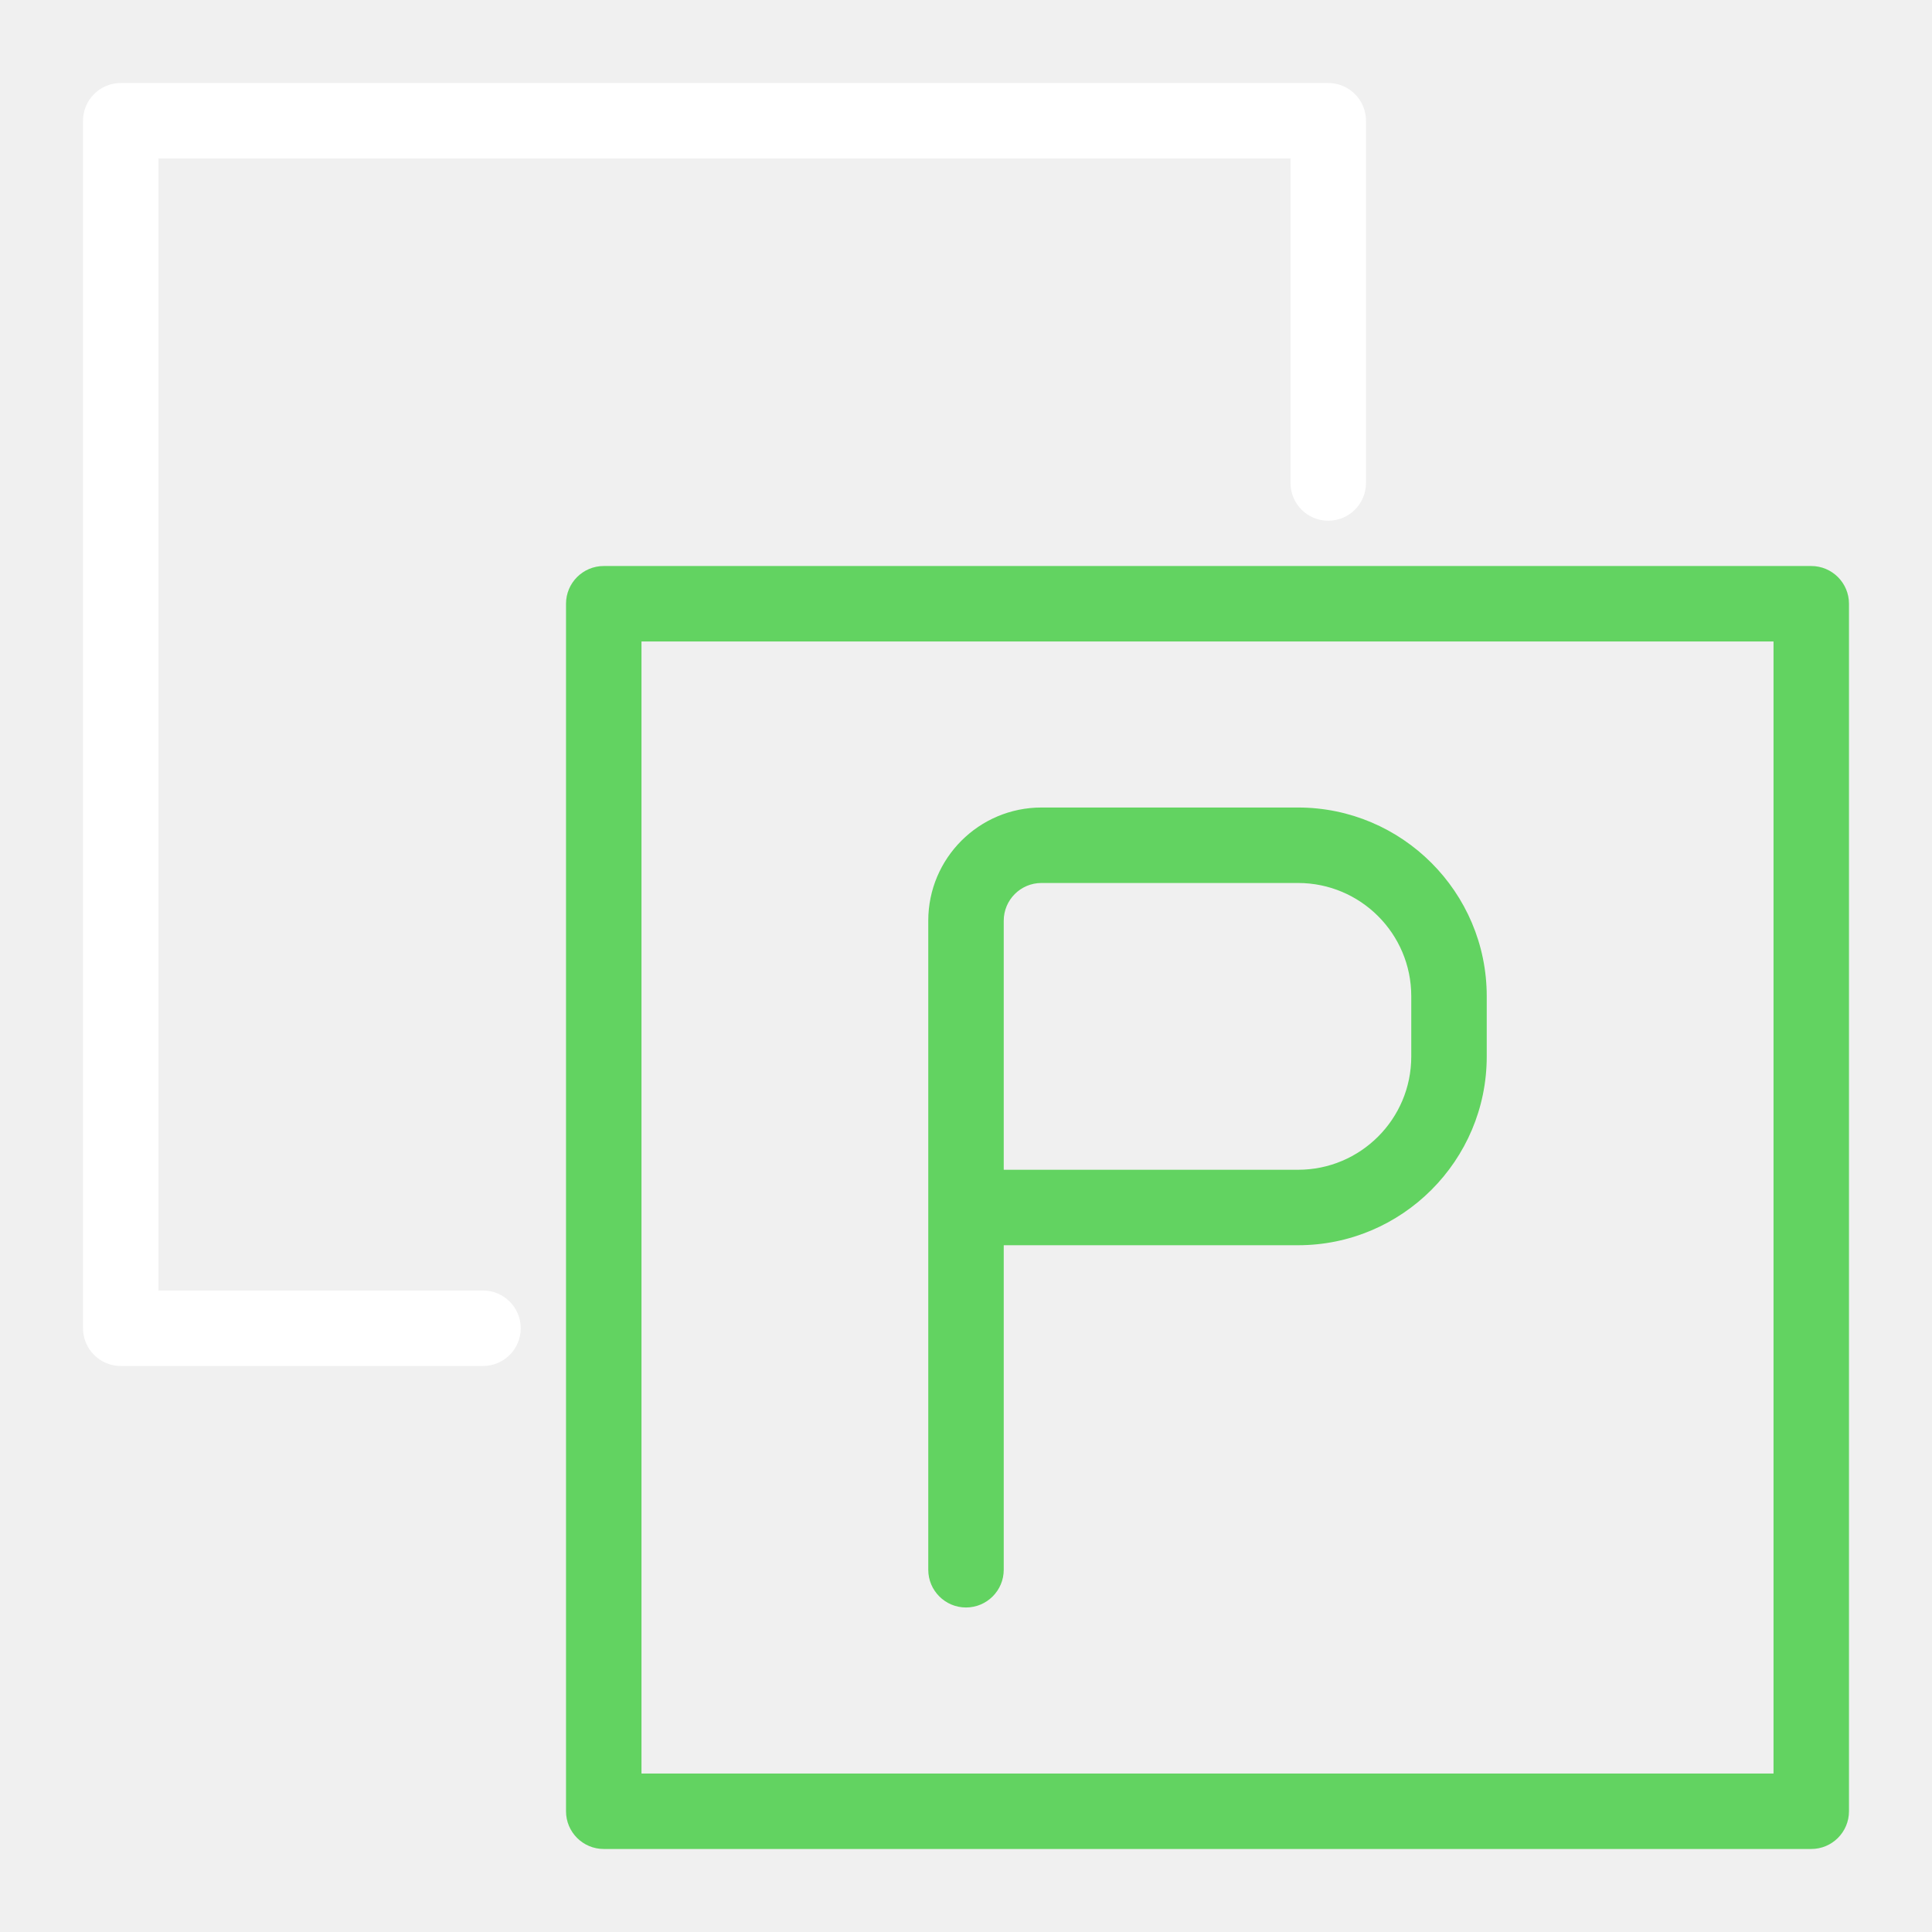
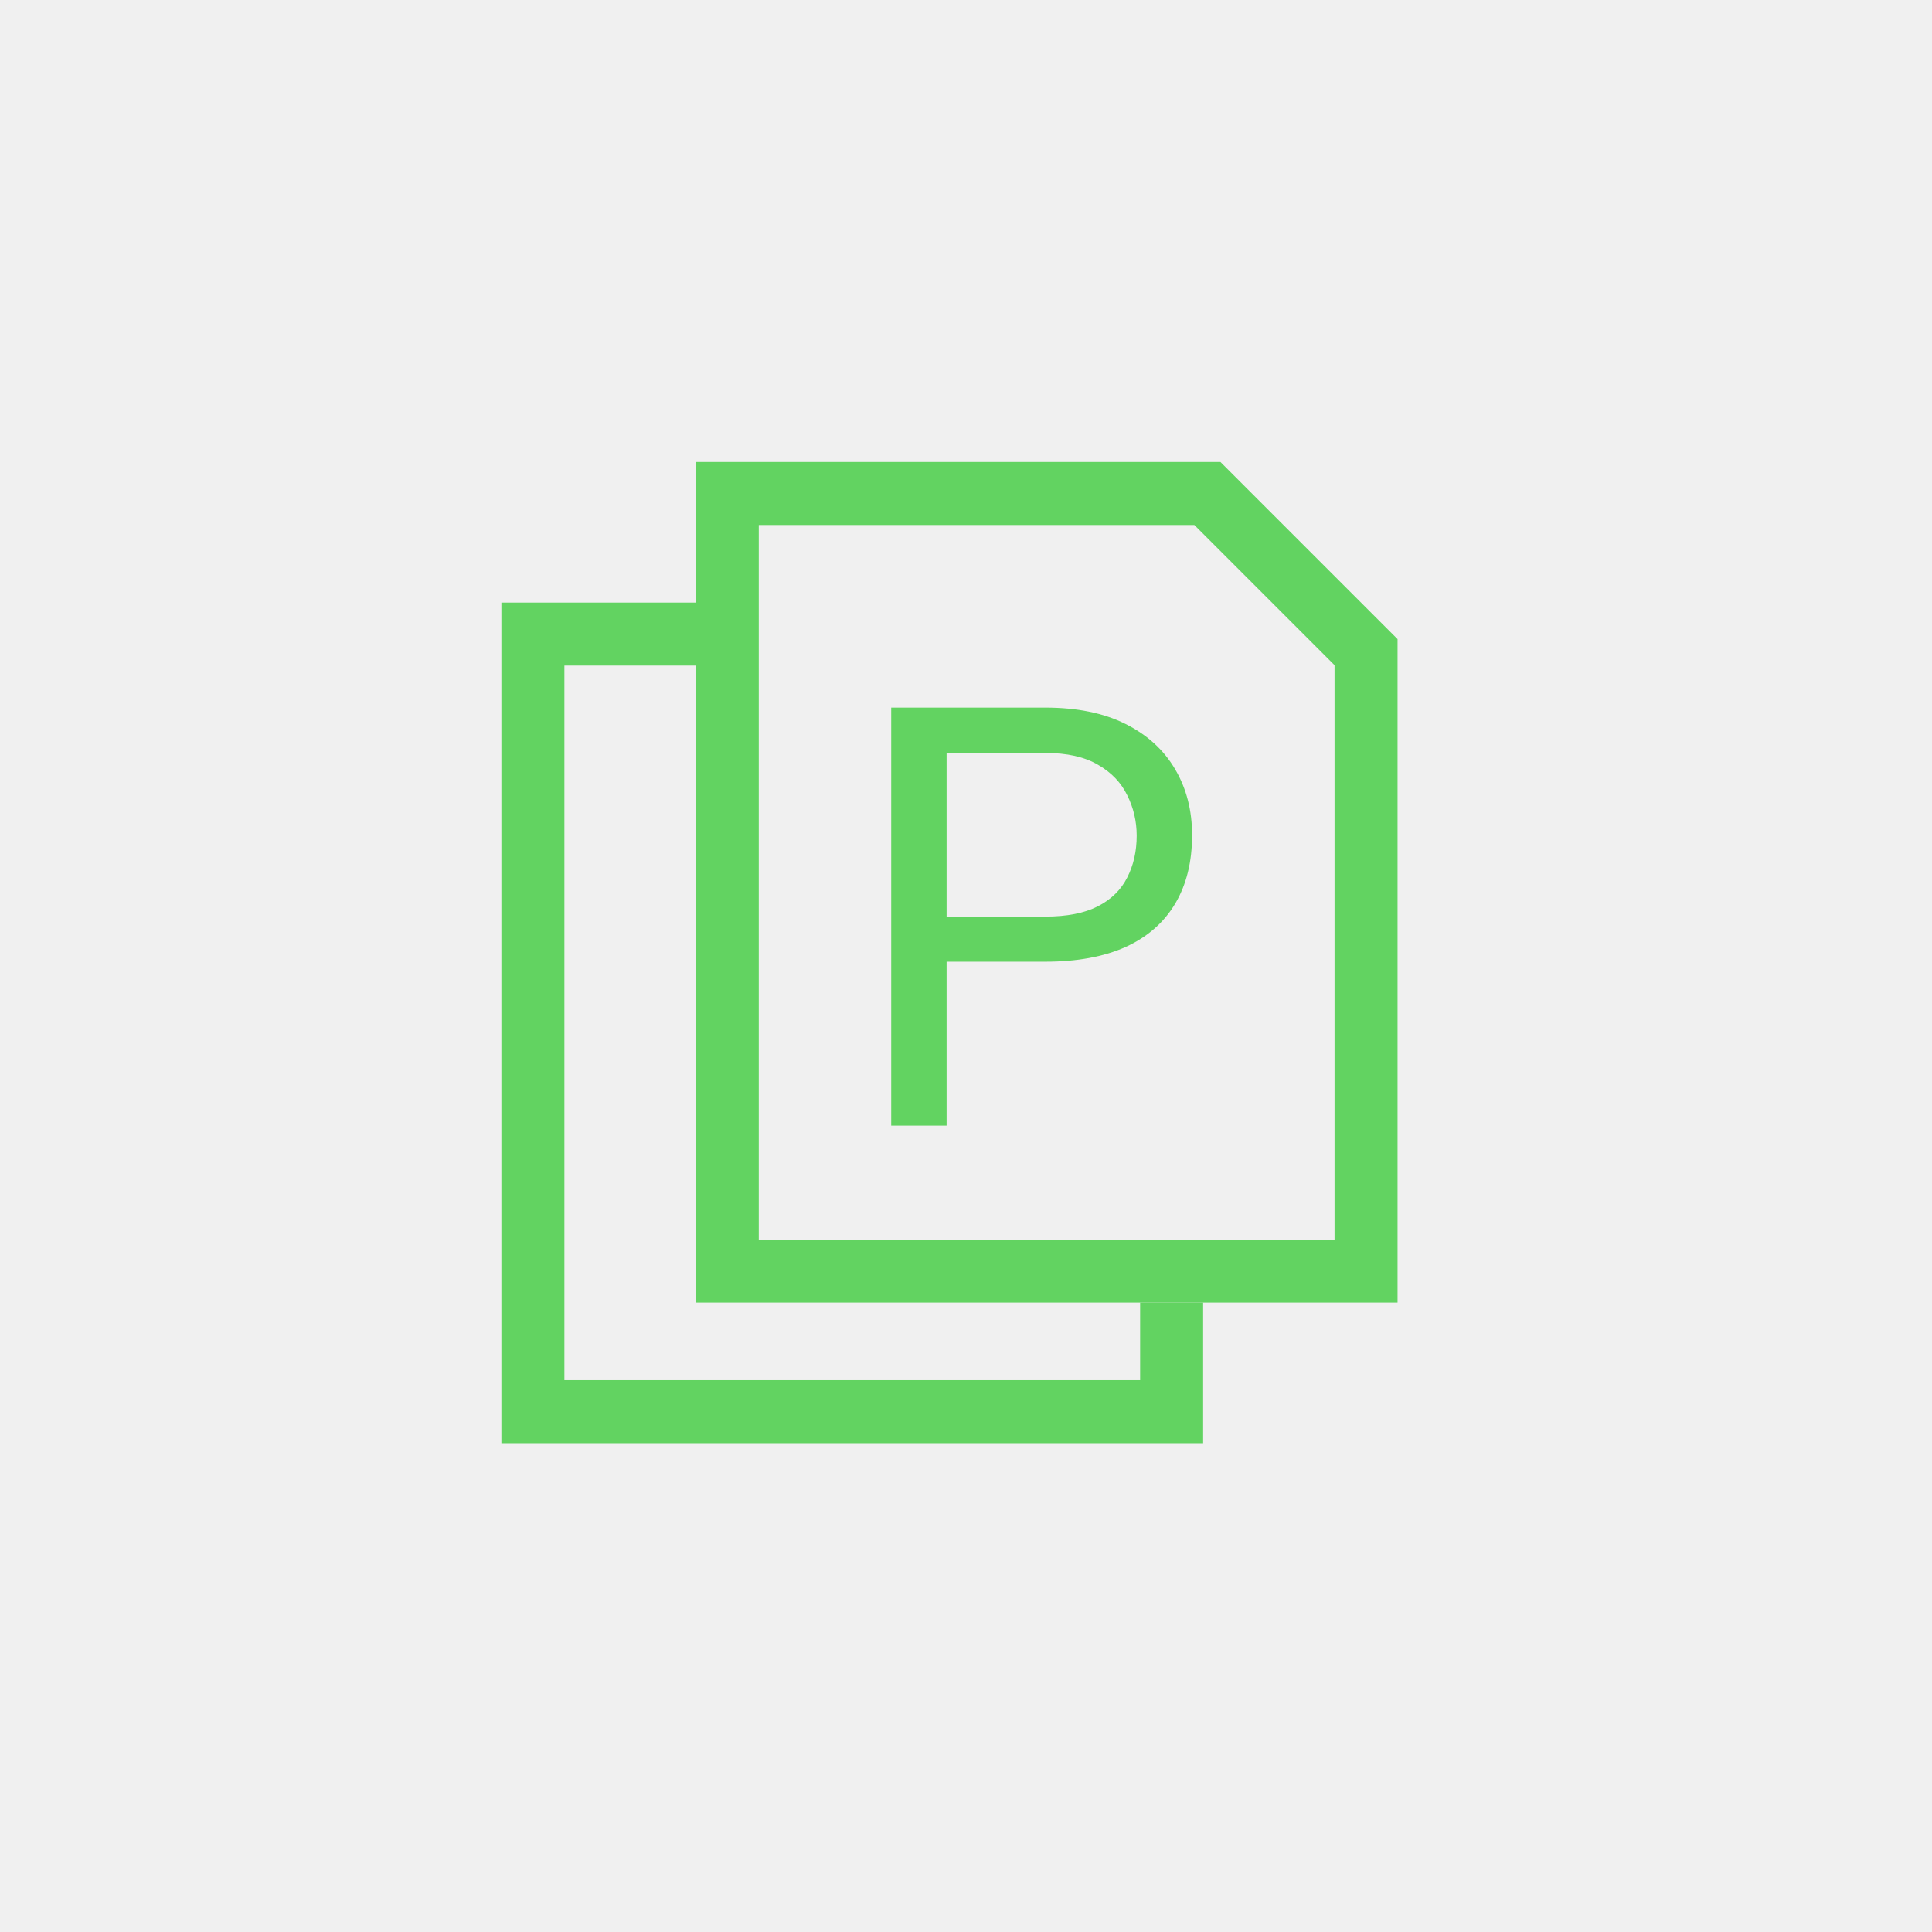
- <svg xmlns="http://www.w3.org/2000/svg" version="1.0" id="Layer_1" x="0px" y="0px" viewBox="0 0 128 128" enable-background="new 0 0 128 128" xml:space="preserve">
-   <g id="split_x5F_parts_1_">
-     <g>
-       <path fill="#FFFFFF" d="M32,90.5H8c-1.38,0-2.5-1.12-2.5-2.5V8c0-1.38,1.12-2.5,2.5-2.5h80c1.38,0,2.5,1.12,2.5,2.5v24    c0,1.38-1.12,2.5-2.5,2.5s-2.5-1.12-2.5-2.5V10.5h-75v75H32c1.38,0,2.5,1.12,2.5,2.5S33.38,90.5,32,90.5z" />
-     </g>
-     <g>
-       <path fill="#62D361" d="M120,122.5H40c-1.38,0-2.5-1.12-2.5-2.5V40c0-1.38,1.12-2.5,2.5-2.5h80c1.38,0,2.5,1.12,2.5,2.5v80    C122.5,121.38,121.38,122.5,120,122.5z M42.5,117.5h75v-75h-75V117.5z" />
-     </g>
-     <g>
-       <path fill="#62D361" d="M64,106.5c-1.38,0-2.5-1.12-2.5-2.5V61c0-4.14,3.36-7.5,7.5-7.5h17c6.89,0,12.5,5.61,12.5,12.5v4    c0,6.89-5.61,12.5-12.5,12.5H66.5V104C66.5,105.38,65.38,106.5,64,106.5z M66.5,77.5H86c4.14,0,7.5-3.36,7.5-7.5v-4    c0-4.14-3.36-7.5-7.5-7.5H69c-1.38,0-2.5,1.12-2.5,2.5V77.5z" />
-     </g>
-   </g>
+ <svg xmlns="http://www.w3.org/2000/svg" width="46" height="46" viewBox="0 0 46 46" fill="none">
+   <path fill-rule="evenodd" clip-rule="evenodd" d="M16.566 14.347H12.688H11.938V15.097V33.612V34.362H12.688H27.896H28.646V33.612V31.015H27.146V32.862H13.438V15.847H16.566V14.347Z" fill="#62D361" />
+   <path d="M17.316 30.265H32.525V15.527L28.748 11.75H17.316V30.265Z" stroke="#62D361" stroke-width="1.5" />
+   <path d="M24.89 22.898H22.231V21.824H24.89C25.405 21.824 25.822 21.742 26.141 21.578C26.46 21.414 26.692 21.186 26.838 20.895C26.988 20.603 27.064 20.27 27.064 19.896C27.064 19.555 26.988 19.233 26.838 18.933C26.692 18.632 26.46 18.39 26.141 18.208C25.822 18.021 25.405 17.928 24.89 17.928H22.538V26.801H21.219V16.848H24.89C25.642 16.848 26.278 16.977 26.797 17.237C27.317 17.497 27.711 17.857 27.98 18.317C28.249 18.773 28.383 19.295 28.383 19.883C28.383 20.521 28.249 21.065 27.98 21.517C27.711 21.968 27.317 22.312 26.797 22.549C26.278 22.781 25.642 22.898 24.89 22.898Z" fill="#62D361" />
</svg>
